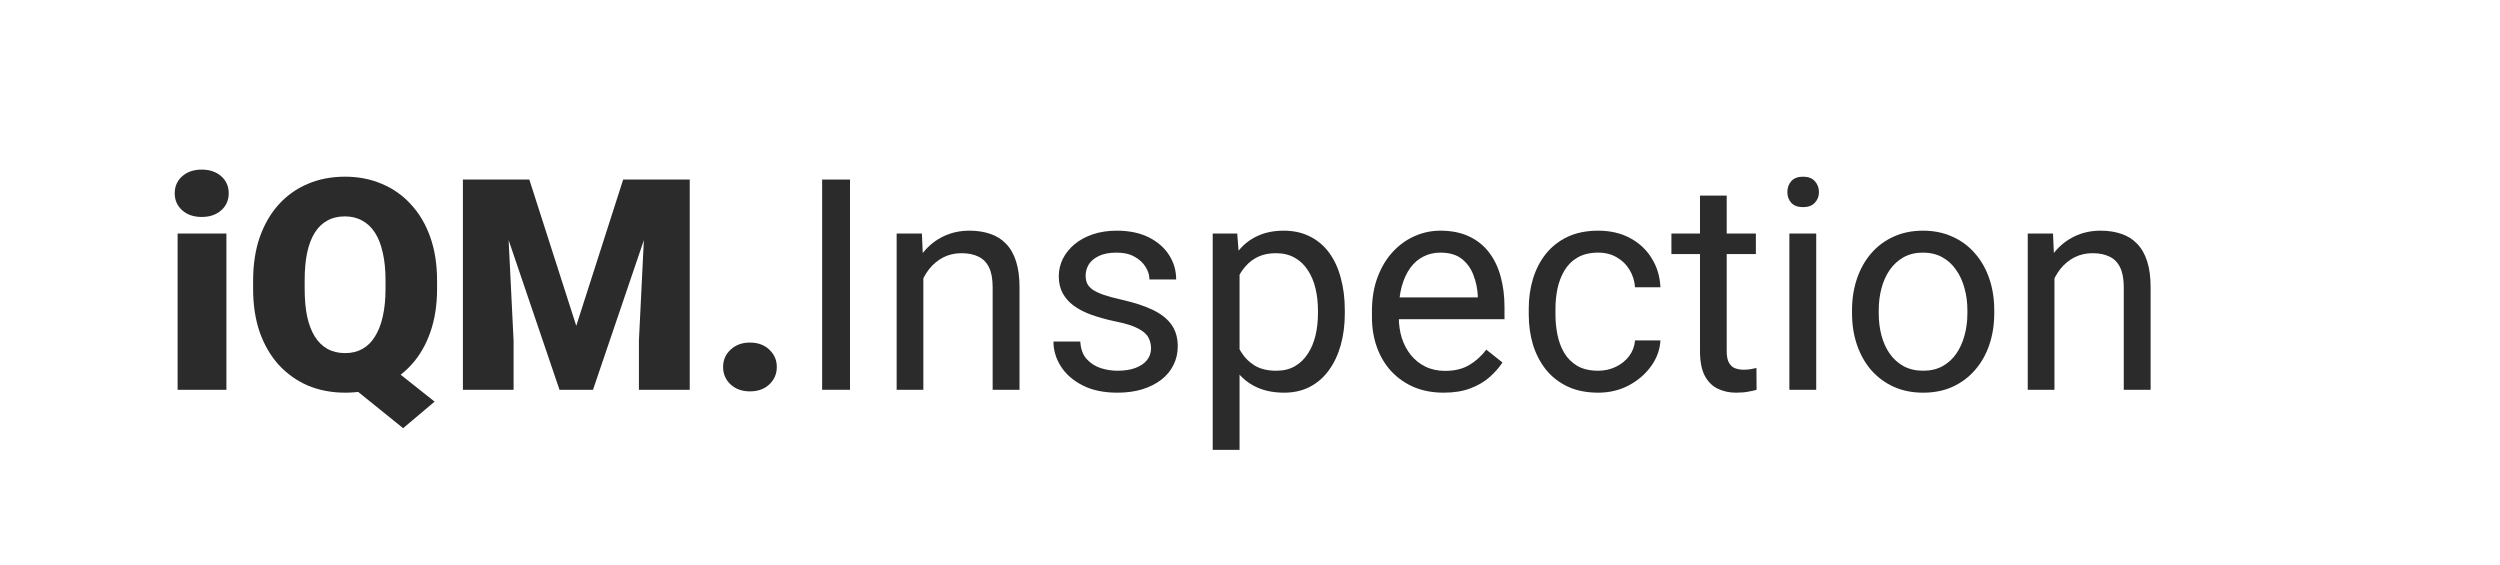
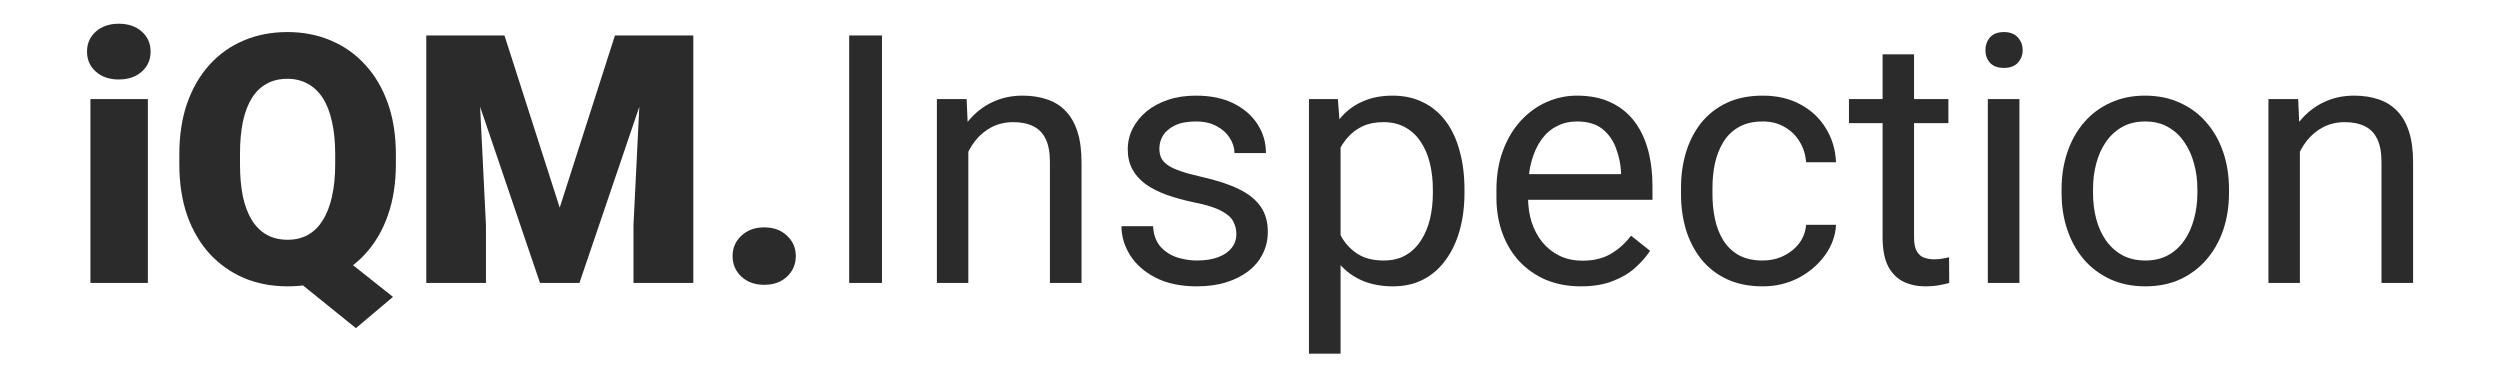
- <svg xmlns="http://www.w3.org/2000/svg" width="186" height="42" viewBox="0 0 186 42" fill="none">
-   <path d="M16.845 17.377V29H13.214V17.377H16.845ZM12.999 14.38C12.999 13.864 13.185 13.442 13.558 13.112C13.93 12.783 14.413 12.618 15.008 12.618C15.602 12.618 16.086 12.783 16.458 13.112C16.83 13.442 17.017 13.864 17.017 14.38C17.017 14.896 16.83 15.318 16.458 15.648C16.086 15.977 15.602 16.142 15.008 16.142C14.413 16.142 13.93 15.977 13.558 15.648C13.185 15.318 12.999 14.896 12.999 14.38Z" fill="#2B2B2B" />
-   <path d="M27.974 26.422L32.335 29.881L29.993 31.857L25.707 28.398L27.974 26.422ZM32.518 20.868V21.502C32.518 22.698 32.349 23.772 32.013 24.725C31.683 25.67 31.211 26.479 30.595 27.152C29.986 27.818 29.266 28.33 28.436 28.689C27.605 29.039 26.688 29.215 25.686 29.215C24.676 29.215 23.752 29.039 22.914 28.689C22.083 28.33 21.36 27.818 20.744 27.152C20.135 26.479 19.663 25.67 19.326 24.725C18.997 23.772 18.832 22.698 18.832 21.502V20.868C18.832 19.672 18.997 18.598 19.326 17.645C19.663 16.693 20.132 15.884 20.733 15.218C21.342 14.545 22.062 14.033 22.893 13.682C23.73 13.324 24.654 13.145 25.664 13.145C26.667 13.145 27.583 13.324 28.414 13.682C29.252 14.033 29.975 14.545 30.584 15.218C31.2 15.884 31.676 16.693 32.013 17.645C32.349 18.598 32.518 19.672 32.518 20.868ZM28.683 21.502V20.847C28.683 20.073 28.615 19.393 28.479 18.806C28.35 18.211 28.156 17.713 27.898 17.312C27.641 16.912 27.322 16.611 26.942 16.41C26.57 16.203 26.144 16.099 25.664 16.099C25.163 16.099 24.726 16.203 24.354 16.41C23.981 16.611 23.67 16.912 23.419 17.312C23.168 17.713 22.979 18.211 22.85 18.806C22.728 19.393 22.667 20.073 22.667 20.847V21.502C22.667 22.268 22.728 22.949 22.85 23.543C22.979 24.13 23.168 24.628 23.419 25.036C23.677 25.444 23.992 25.752 24.364 25.96C24.744 26.168 25.184 26.271 25.686 26.271C26.165 26.271 26.591 26.168 26.964 25.96C27.336 25.752 27.648 25.444 27.898 25.036C28.156 24.628 28.35 24.13 28.479 23.543C28.615 22.949 28.683 22.268 28.683 21.502Z" fill="#2B2B2B" />
-   <path d="M36.31 13.359H39.382L42.873 24.241L46.364 13.359H49.437L44.119 29H41.627L36.31 13.359ZM34.44 13.359H37.62L38.211 25.348V29H34.44V13.359ZM48.126 13.359H51.316V29H47.535V25.348L48.126 13.359Z" fill="#2B2B2B" />
-   <path d="M53.798 27.303C53.798 26.787 53.984 26.357 54.356 26.014C54.729 25.663 55.209 25.487 55.796 25.487C56.39 25.487 56.87 25.663 57.235 26.014C57.608 26.357 57.794 26.787 57.794 27.303C57.794 27.818 57.608 28.252 57.235 28.602C56.87 28.946 56.39 29.118 55.796 29.118C55.209 29.118 54.729 28.946 54.356 28.602C53.984 28.252 53.798 27.818 53.798 27.303Z" fill="#2B2B2B" />
-   <path d="M63.24 13.359V29H61.167V13.359H63.24Z" fill="#2B2B2B" />
-   <path d="M68.697 19.858V29H66.71V17.377H68.59L68.697 19.858ZM68.225 22.748L67.397 22.716C67.405 21.921 67.523 21.187 67.752 20.514C67.981 19.833 68.303 19.242 68.719 18.741C69.134 18.24 69.628 17.853 70.201 17.581C70.781 17.302 71.422 17.162 72.124 17.162C72.697 17.162 73.213 17.241 73.671 17.398C74.129 17.549 74.519 17.792 74.842 18.129C75.171 18.465 75.422 18.902 75.594 19.439C75.766 19.969 75.852 20.617 75.852 21.384V29H73.853V21.362C73.853 20.754 73.764 20.267 73.585 19.901C73.406 19.529 73.144 19.26 72.801 19.096C72.457 18.924 72.034 18.838 71.533 18.838C71.039 18.838 70.588 18.942 70.18 19.149C69.779 19.357 69.431 19.644 69.138 20.009C68.851 20.374 68.626 20.793 68.461 21.266C68.303 21.731 68.225 22.225 68.225 22.748Z" fill="#2B2B2B" />
-   <path d="M85.638 25.917C85.638 25.631 85.573 25.366 85.444 25.122C85.323 24.871 85.068 24.646 84.682 24.445C84.302 24.238 83.729 24.059 82.963 23.908C82.318 23.772 81.735 23.611 81.212 23.425C80.696 23.239 80.256 23.013 79.891 22.748C79.533 22.483 79.257 22.172 79.064 21.814C78.87 21.455 78.773 21.037 78.773 20.557C78.773 20.098 78.874 19.665 79.074 19.257C79.282 18.849 79.572 18.487 79.944 18.172C80.324 17.857 80.779 17.61 81.309 17.431C81.838 17.252 82.429 17.162 83.081 17.162C84.012 17.162 84.807 17.327 85.466 17.656C86.125 17.986 86.63 18.426 86.981 18.977C87.331 19.522 87.507 20.127 87.507 20.793H85.519C85.519 20.471 85.423 20.159 85.23 19.858C85.043 19.55 84.768 19.296 84.402 19.096C84.044 18.895 83.604 18.795 83.081 18.795C82.53 18.795 82.082 18.881 81.738 19.053C81.402 19.217 81.155 19.429 80.997 19.686C80.847 19.944 80.772 20.216 80.772 20.503C80.772 20.718 80.807 20.911 80.879 21.083C80.958 21.248 81.094 21.402 81.287 21.545C81.481 21.681 81.753 21.81 82.103 21.932C82.454 22.053 82.902 22.175 83.446 22.297C84.399 22.512 85.183 22.77 85.799 23.07C86.415 23.371 86.873 23.74 87.174 24.177C87.475 24.614 87.625 25.144 87.625 25.767C87.625 26.275 87.518 26.741 87.303 27.163C87.095 27.586 86.791 27.951 86.39 28.259C85.996 28.56 85.523 28.796 84.972 28.968C84.427 29.133 83.815 29.215 83.135 29.215C82.111 29.215 81.244 29.032 80.535 28.667C79.826 28.302 79.289 27.829 78.924 27.249C78.559 26.669 78.376 26.057 78.376 25.412H80.374C80.403 25.956 80.56 26.39 80.847 26.712C81.133 27.027 81.484 27.253 81.899 27.389C82.315 27.518 82.727 27.582 83.135 27.582C83.679 27.582 84.134 27.51 84.499 27.367C84.871 27.224 85.154 27.027 85.348 26.776C85.541 26.526 85.638 26.239 85.638 25.917Z" fill="#2B2B2B" />
-   <path d="M92.223 19.611V33.469H90.225V17.377H92.051L92.223 19.611ZM100.054 23.092V23.317C100.054 24.162 99.954 24.947 99.753 25.67C99.552 26.386 99.259 27.009 98.872 27.539C98.493 28.069 98.023 28.481 97.465 28.774C96.906 29.068 96.265 29.215 95.542 29.215C94.804 29.215 94.153 29.093 93.587 28.85C93.021 28.606 92.541 28.252 92.147 27.786C91.754 27.321 91.439 26.762 91.202 26.11C90.973 25.459 90.815 24.725 90.73 23.908V22.705C90.815 21.846 90.977 21.076 91.213 20.395C91.449 19.715 91.761 19.135 92.147 18.655C92.541 18.168 93.018 17.799 93.576 17.549C94.135 17.291 94.779 17.162 95.51 17.162C96.24 17.162 96.888 17.305 97.454 17.592C98.02 17.871 98.496 18.272 98.883 18.795C99.269 19.318 99.56 19.944 99.753 20.675C99.954 21.398 100.054 22.204 100.054 23.092ZM98.056 23.317V23.092C98.056 22.512 97.995 21.967 97.873 21.459C97.751 20.943 97.561 20.492 97.304 20.105C97.053 19.712 96.731 19.404 96.337 19.182C95.943 18.953 95.474 18.838 94.93 18.838C94.428 18.838 93.992 18.924 93.619 19.096C93.254 19.268 92.942 19.5 92.685 19.794C92.427 20.08 92.216 20.41 92.051 20.782C91.893 21.148 91.775 21.527 91.696 21.921V24.703C91.84 25.204 92.04 25.677 92.298 26.121C92.556 26.558 92.899 26.912 93.329 27.185C93.759 27.45 94.299 27.582 94.951 27.582C95.488 27.582 95.95 27.471 96.337 27.249C96.731 27.02 97.053 26.708 97.304 26.314C97.561 25.921 97.751 25.469 97.873 24.961C97.995 24.445 98.056 23.898 98.056 23.317Z" fill="#2B2B2B" />
-   <path d="M107.412 29.215C106.603 29.215 105.869 29.079 105.21 28.807C104.558 28.527 103.996 28.137 103.523 27.636C103.058 27.134 102.7 26.54 102.449 25.852C102.199 25.165 102.073 24.413 102.073 23.597V23.145C102.073 22.2 102.213 21.359 102.492 20.621C102.771 19.876 103.151 19.246 103.631 18.73C104.111 18.215 104.655 17.825 105.264 17.56C105.872 17.295 106.503 17.162 107.154 17.162C107.985 17.162 108.701 17.305 109.303 17.592C109.911 17.878 110.409 18.279 110.796 18.795C111.183 19.303 111.469 19.905 111.655 20.6C111.841 21.287 111.935 22.039 111.935 22.855V23.747H103.255V22.125H109.947V21.975C109.919 21.459 109.811 20.958 109.625 20.471C109.446 19.984 109.16 19.583 108.766 19.268C108.372 18.953 107.835 18.795 107.154 18.795C106.703 18.795 106.288 18.892 105.908 19.085C105.529 19.271 105.203 19.55 104.931 19.923C104.659 20.295 104.447 20.75 104.297 21.287C104.146 21.824 104.071 22.444 104.071 23.145V23.597C104.071 24.148 104.146 24.667 104.297 25.154C104.454 25.634 104.68 26.057 104.974 26.422C105.274 26.787 105.636 27.074 106.059 27.281C106.488 27.489 106.975 27.593 107.52 27.593C108.221 27.593 108.816 27.45 109.303 27.163C109.79 26.877 110.216 26.494 110.581 26.014L111.784 26.97C111.534 27.349 111.215 27.711 110.828 28.055C110.441 28.398 109.965 28.678 109.399 28.893C108.841 29.107 108.178 29.215 107.412 29.215Z" fill="#2B2B2B" />
-   <path d="M118.906 27.582C119.379 27.582 119.816 27.485 120.217 27.292C120.618 27.099 120.947 26.834 121.205 26.497C121.463 26.153 121.61 25.763 121.646 25.326H123.536C123.5 26.014 123.268 26.655 122.838 27.249C122.415 27.836 121.86 28.312 121.173 28.678C120.485 29.036 119.73 29.215 118.906 29.215C118.033 29.215 117.27 29.061 116.618 28.753C115.974 28.445 115.437 28.023 115.007 27.485C114.584 26.948 114.266 26.332 114.051 25.638C113.843 24.936 113.739 24.195 113.739 23.414V22.963C113.739 22.182 113.843 21.445 114.051 20.75C114.266 20.048 114.584 19.429 115.007 18.892C115.437 18.355 115.974 17.932 116.618 17.624C117.27 17.316 118.033 17.162 118.906 17.162C119.816 17.162 120.611 17.348 121.291 17.721C121.971 18.086 122.505 18.587 122.892 19.225C123.285 19.855 123.5 20.571 123.536 21.373H121.646C121.61 20.893 121.474 20.46 121.237 20.073C121.008 19.686 120.693 19.379 120.292 19.149C119.898 18.913 119.436 18.795 118.906 18.795C118.298 18.795 117.785 18.917 117.37 19.16C116.962 19.396 116.636 19.719 116.393 20.127C116.156 20.528 115.984 20.976 115.877 21.47C115.777 21.957 115.727 22.454 115.727 22.963V23.414C115.727 23.922 115.777 24.424 115.877 24.918C115.977 25.412 116.146 25.86 116.382 26.261C116.625 26.662 116.951 26.984 117.359 27.227C117.775 27.464 118.29 27.582 118.906 27.582Z" fill="#2B2B2B" />
-   <path d="M130.637 17.377V18.902H124.353V17.377H130.637ZM126.479 14.552H128.467V26.121C128.467 26.515 128.528 26.812 128.649 27.013C128.771 27.213 128.929 27.346 129.122 27.41C129.315 27.475 129.523 27.507 129.745 27.507C129.91 27.507 130.082 27.492 130.261 27.464C130.447 27.428 130.587 27.399 130.68 27.378L130.69 29C130.533 29.05 130.325 29.097 130.067 29.14C129.817 29.19 129.512 29.215 129.154 29.215C128.667 29.215 128.22 29.118 127.812 28.925C127.403 28.731 127.077 28.409 126.834 27.958C126.598 27.5 126.479 26.884 126.479 26.11V14.552Z" fill="#2B2B2B" />
-   <path d="M135.127 17.377V29H133.129V17.377H135.127ZM132.979 14.294C132.979 13.972 133.075 13.7 133.269 13.477C133.469 13.255 133.763 13.145 134.149 13.145C134.529 13.145 134.819 13.255 135.02 13.477C135.227 13.7 135.331 13.972 135.331 14.294C135.331 14.602 135.227 14.867 135.02 15.089C134.819 15.304 134.529 15.411 134.149 15.411C133.763 15.411 133.469 15.304 133.269 15.089C133.075 14.867 132.979 14.602 132.979 14.294Z" fill="#2B2B2B" />
-   <path d="M137.791 23.317V23.07C137.791 22.232 137.913 21.455 138.156 20.739C138.4 20.016 138.751 19.389 139.209 18.859C139.667 18.322 140.222 17.907 140.874 17.613C141.526 17.312 142.256 17.162 143.065 17.162C143.882 17.162 144.616 17.312 145.268 17.613C145.926 17.907 146.485 18.322 146.943 18.859C147.409 19.389 147.763 20.016 148.007 20.739C148.25 21.455 148.372 22.232 148.372 23.07V23.317C148.372 24.155 148.25 24.932 148.007 25.648C147.763 26.365 147.409 26.991 146.943 27.528C146.485 28.058 145.93 28.474 145.278 28.774C144.634 29.068 143.903 29.215 143.087 29.215C142.271 29.215 141.536 29.068 140.885 28.774C140.233 28.474 139.674 28.058 139.209 27.528C138.751 26.991 138.4 26.365 138.156 25.648C137.913 24.932 137.791 24.155 137.791 23.317ZM139.778 23.07V23.317C139.778 23.898 139.846 24.445 139.982 24.961C140.118 25.469 140.323 25.921 140.595 26.314C140.874 26.708 141.221 27.02 141.637 27.249C142.052 27.471 142.535 27.582 143.087 27.582C143.631 27.582 144.107 27.471 144.516 27.249C144.931 27.02 145.275 26.708 145.547 26.314C145.819 25.921 146.023 25.469 146.159 24.961C146.302 24.445 146.374 23.898 146.374 23.317V23.07C146.374 22.497 146.302 21.957 146.159 21.448C146.023 20.933 145.815 20.478 145.536 20.084C145.264 19.683 144.92 19.368 144.505 19.139C144.097 18.91 143.617 18.795 143.065 18.795C142.521 18.795 142.041 18.91 141.626 19.139C141.218 19.368 140.874 19.683 140.595 20.084C140.323 20.478 140.118 20.933 139.982 21.448C139.846 21.957 139.778 22.497 139.778 23.07Z" fill="#2B2B2B" />
-   <path d="M152.852 19.858V29H150.864V17.377H152.744L152.852 19.858ZM152.379 22.748L151.552 22.716C151.559 21.921 151.677 21.187 151.906 20.514C152.135 19.833 152.458 19.242 152.873 18.741C153.288 18.24 153.783 17.853 154.355 17.581C154.936 17.302 155.576 17.162 156.278 17.162C156.851 17.162 157.367 17.241 157.825 17.398C158.284 17.549 158.674 17.792 158.996 18.129C159.326 18.465 159.576 18.902 159.748 19.439C159.92 19.969 160.006 20.617 160.006 21.384V29H158.008V21.362C158.008 20.754 157.918 20.267 157.739 19.901C157.56 19.529 157.299 19.26 156.955 19.096C156.611 18.924 156.189 18.838 155.688 18.838C155.193 18.838 154.742 18.942 154.334 19.149C153.933 19.357 153.586 19.644 153.292 20.009C153.006 20.374 152.78 20.793 152.615 21.266C152.458 21.731 152.379 22.225 152.379 22.748Z" fill="#2B2B2B" />
+ <svg xmlns="http://www.w3.org/2000/svg" width="158" height="24" viewBox="0 0 158 24" fill="none">
+   <path d="M9.346 6.259V17.882H5.715V6.259H9.346ZM5.5 3.262C5.5 2.746 5.686 2.324 6.059 1.994C6.431 1.665 6.914 1.5 7.509 1.5C8.103 1.5 8.587 1.665 8.959 1.994C9.331 2.324 9.518 2.746 9.518 3.262C9.518 3.777 9.331 4.2 8.959 4.529C8.587 4.859 8.103 5.023 7.509 5.023C6.914 5.023 6.431 4.859 6.059 4.529C5.686 4.2 5.5 3.777 5.5 3.262Z" fill="#2B2B2B" />
+   <path d="M20.475 15.304L24.836 18.763L22.494 20.739L18.208 17.28L20.475 15.304ZM25.019 9.75V10.384C25.019 11.58 24.85 12.654 24.514 13.606C24.184 14.552 23.712 15.361 23.096 16.034C22.487 16.7 21.767 17.212 20.936 17.57C20.106 17.921 19.189 18.097 18.186 18.097C17.177 18.097 16.253 17.921 15.415 17.57C14.584 17.212 13.861 16.7 13.245 16.034C12.636 15.361 12.164 14.552 11.827 13.606C11.498 12.654 11.333 11.58 11.333 10.384V9.75C11.333 8.554 11.498 7.48 11.827 6.527C12.164 5.575 12.633 4.766 13.234 4.1C13.843 3.426 14.563 2.914 15.394 2.563C16.231 2.205 17.155 2.026 18.165 2.026C19.168 2.026 20.084 2.205 20.915 2.563C21.753 2.914 22.476 3.426 23.085 4.1C23.701 4.766 24.177 5.575 24.514 6.527C24.85 7.48 25.019 8.554 25.019 9.75ZM21.184 10.384V9.729C21.184 8.955 21.116 8.275 20.98 7.688C20.851 7.093 20.657 6.595 20.399 6.194C20.142 5.793 19.823 5.493 19.443 5.292C19.071 5.084 18.645 4.98 18.165 4.98C17.664 4.98 17.227 5.084 16.855 5.292C16.482 5.493 16.171 5.793 15.92 6.194C15.669 6.595 15.479 7.093 15.351 7.688C15.229 8.275 15.168 8.955 15.168 9.729V10.384C15.168 11.15 15.229 11.83 15.351 12.425C15.479 13.012 15.669 13.51 15.92 13.918C16.178 14.326 16.493 14.634 16.865 14.842C17.245 15.05 17.685 15.153 18.186 15.153C18.666 15.153 19.092 15.05 19.465 14.842C19.837 14.634 20.149 14.326 20.399 13.918C20.657 13.51 20.851 13.012 20.98 12.425C21.116 11.83 21.184 11.15 21.184 10.384Z" fill="#2B2B2B" />
+   <path d="M28.811 2.241H31.883L35.374 13.123L38.865 2.241H41.938L36.62 17.882H34.128L28.811 2.241ZM26.941 2.241H30.121L30.712 14.229V17.882H26.941V2.241ZM40.627 2.241H43.817V17.882H40.036V14.229L40.627 2.241Z" fill="#2B2B2B" />
+   <path d="M46.299 16.185C46.299 15.669 46.485 15.239 46.857 14.896C47.23 14.545 47.71 14.369 48.297 14.369C48.891 14.369 49.371 14.545 49.736 14.896C50.109 15.239 50.295 15.669 50.295 16.185C50.295 16.7 50.109 17.134 49.736 17.484C49.371 17.828 48.891 18 48.297 18C47.71 18 47.23 17.828 46.857 17.484C46.485 17.134 46.299 16.7 46.299 16.185Z" fill="#2B2B2B" />
+   <path d="M55.741 2.241V17.882H53.668V2.241H55.741Z" fill="#2B2B2B" />
+   <path d="M61.198 8.74V17.882H59.211V6.259H61.091L61.198 8.74ZM60.726 11.63L59.898 11.598C59.906 10.803 60.024 10.069 60.253 9.396C60.482 8.715 60.804 8.124 61.22 7.623C61.635 7.122 62.129 6.735 62.702 6.463C63.282 6.184 63.923 6.044 64.625 6.044C65.198 6.044 65.713 6.123 66.172 6.28C66.63 6.431 67.02 6.674 67.343 7.011C67.672 7.347 67.923 7.784 68.095 8.321C68.267 8.851 68.353 9.499 68.353 10.266V17.882H66.355V10.244C66.355 9.635 66.265 9.148 66.086 8.783C65.907 8.411 65.645 8.142 65.302 7.978C64.958 7.806 64.535 7.72 64.034 7.72C63.54 7.72 63.089 7.824 62.681 8.031C62.28 8.239 61.932 8.525 61.639 8.891C61.352 9.256 61.127 9.675 60.962 10.148C60.804 10.613 60.726 11.107 60.726 11.63Z" fill="#2B2B2B" />
+   <path d="M78.139 14.799C78.139 14.512 78.074 14.247 77.945 14.004C77.824 13.753 77.569 13.528 77.183 13.327C76.803 13.12 76.23 12.94 75.464 12.79C74.819 12.654 74.236 12.493 73.713 12.307C73.197 12.12 72.757 11.895 72.392 11.63C72.034 11.365 71.758 11.053 71.564 10.695C71.371 10.337 71.274 9.918 71.274 9.438C71.274 8.98 71.375 8.547 71.575 8.139C71.783 7.73 72.073 7.369 72.445 7.054C72.825 6.739 73.28 6.492 73.81 6.312C74.34 6.133 74.93 6.044 75.582 6.044C76.513 6.044 77.308 6.209 77.967 6.538C78.626 6.868 79.13 7.308 79.481 7.859C79.832 8.404 80.008 9.009 80.008 9.675H78.02C78.02 9.353 77.924 9.041 77.731 8.74C77.544 8.432 77.269 8.178 76.903 7.978C76.545 7.777 76.105 7.677 75.582 7.677C75.031 7.677 74.583 7.763 74.239 7.935C73.903 8.099 73.656 8.311 73.498 8.568C73.348 8.826 73.272 9.098 73.272 9.385C73.272 9.6 73.308 9.793 73.38 9.965C73.459 10.13 73.595 10.284 73.788 10.427C73.981 10.563 74.254 10.692 74.605 10.813C74.955 10.935 75.403 11.057 75.947 11.179C76.9 11.394 77.684 11.651 78.3 11.952C78.916 12.253 79.374 12.622 79.675 13.059C79.976 13.495 80.126 14.025 80.126 14.648C80.126 15.157 80.019 15.622 79.804 16.045C79.596 16.467 79.292 16.833 78.891 17.141C78.497 17.441 78.024 17.678 77.473 17.85C76.928 18.014 76.316 18.097 75.636 18.097C74.612 18.097 73.745 17.914 73.036 17.549C72.327 17.184 71.79 16.711 71.425 16.131C71.06 15.551 70.877 14.938 70.877 14.294H72.875C72.904 14.838 73.061 15.271 73.348 15.594C73.634 15.909 73.985 16.134 74.4 16.27C74.816 16.399 75.228 16.464 75.636 16.464C76.18 16.464 76.635 16.392 77 16.249C77.372 16.106 77.655 15.909 77.849 15.658C78.042 15.408 78.139 15.121 78.139 14.799Z" fill="#2B2B2B" />
+   <path d="M84.724 8.493V22.351H82.726V6.259H84.552L84.724 8.493ZM92.555 11.974V12.199C92.555 13.044 92.454 13.829 92.254 14.552C92.053 15.268 91.76 15.891 91.373 16.421C90.993 16.951 90.524 17.363 89.966 17.656C89.407 17.95 88.766 18.097 88.043 18.097C87.305 18.097 86.654 17.975 86.088 17.731C85.522 17.488 85.042 17.134 84.648 16.668C84.255 16.203 83.939 15.644 83.703 14.992C83.474 14.341 83.316 13.606 83.231 12.79V11.587C83.316 10.727 83.478 9.958 83.714 9.277C83.95 8.597 84.262 8.017 84.648 7.537C85.042 7.05 85.519 6.681 86.077 6.431C86.636 6.173 87.28 6.044 88.011 6.044C88.741 6.044 89.389 6.187 89.955 6.474C90.521 6.753 90.997 7.154 91.384 7.677C91.77 8.2 92.061 8.826 92.254 9.557C92.454 10.28 92.555 11.086 92.555 11.974ZM90.557 12.199V11.974C90.557 11.394 90.496 10.849 90.374 10.341C90.252 9.825 90.062 9.374 89.805 8.987C89.554 8.593 89.232 8.285 88.838 8.063C88.444 7.834 87.975 7.72 87.431 7.72C86.929 7.72 86.493 7.806 86.12 7.978C85.755 8.149 85.443 8.382 85.186 8.676C84.928 8.962 84.716 9.292 84.552 9.664C84.394 10.029 84.276 10.409 84.197 10.803V13.585C84.341 14.086 84.541 14.559 84.799 15.003C85.057 15.44 85.4 15.794 85.83 16.066C86.26 16.331 86.8 16.464 87.452 16.464C87.989 16.464 88.451 16.353 88.838 16.131C89.232 15.902 89.554 15.59 89.805 15.196C90.062 14.802 90.252 14.351 90.374 13.843C90.496 13.327 90.557 12.779 90.557 12.199Z" fill="#2B2B2B" />
+   <path d="M99.913 18.097C99.104 18.097 98.37 17.961 97.711 17.689C97.059 17.409 96.497 17.019 96.024 16.518C95.559 16.016 95.201 15.422 94.95 14.734C94.7 14.047 94.574 13.295 94.574 12.479V12.027C94.574 11.082 94.714 10.241 94.993 9.503C95.272 8.758 95.652 8.128 96.132 7.612C96.612 7.097 97.156 6.706 97.765 6.441C98.373 6.176 99.004 6.044 99.655 6.044C100.486 6.044 101.202 6.187 101.804 6.474C102.412 6.76 102.91 7.161 103.297 7.677C103.684 8.185 103.97 8.787 104.156 9.481C104.342 10.169 104.436 10.921 104.436 11.737V12.629H95.756V11.007H102.448V10.856C102.42 10.341 102.312 9.84 102.126 9.353C101.947 8.866 101.66 8.465 101.267 8.149C100.873 7.834 100.336 7.677 99.655 7.677C99.204 7.677 98.789 7.773 98.409 7.967C98.03 8.153 97.704 8.432 97.432 8.805C97.159 9.177 96.948 9.632 96.798 10.169C96.647 10.706 96.572 11.325 96.572 12.027V12.479C96.572 13.03 96.647 13.549 96.798 14.036C96.955 14.516 97.181 14.938 97.475 15.304C97.775 15.669 98.137 15.955 98.56 16.163C98.989 16.371 99.476 16.475 100.021 16.475C100.722 16.475 101.317 16.331 101.804 16.045C102.291 15.758 102.717 15.375 103.082 14.896L104.285 15.852C104.035 16.231 103.716 16.593 103.329 16.936C102.942 17.28 102.466 17.56 101.9 17.774C101.342 17.989 100.679 18.097 99.913 18.097Z" fill="#2B2B2B" />
+   <path d="M111.407 16.464C111.88 16.464 112.317 16.367 112.718 16.174C113.119 15.98 113.448 15.716 113.706 15.379C113.964 15.035 114.111 14.645 114.146 14.208H116.037C116.001 14.896 115.769 15.537 115.339 16.131C114.916 16.718 114.361 17.194 113.674 17.56C112.986 17.918 112.231 18.097 111.407 18.097C110.534 18.097 109.771 17.943 109.119 17.635C108.475 17.327 107.938 16.904 107.508 16.367C107.085 15.83 106.767 15.214 106.552 14.52C106.344 13.818 106.24 13.076 106.24 12.296V11.845C106.24 11.064 106.344 10.326 106.552 9.632C106.767 8.93 107.085 8.311 107.508 7.773C107.938 7.236 108.475 6.814 109.119 6.506C109.771 6.198 110.534 6.044 111.407 6.044C112.317 6.044 113.112 6.23 113.792 6.603C114.472 6.968 115.006 7.469 115.393 8.106C115.786 8.737 116.001 9.453 116.037 10.255H114.146C114.111 9.775 113.975 9.342 113.738 8.955C113.509 8.568 113.194 8.26 112.793 8.031C112.399 7.795 111.937 7.677 111.407 7.677C110.799 7.677 110.286 7.798 109.871 8.042C109.463 8.278 109.137 8.601 108.894 9.009C108.657 9.41 108.485 9.857 108.378 10.352C108.278 10.838 108.228 11.336 108.228 11.845V12.296C108.228 12.804 108.278 13.306 108.378 13.8C108.478 14.294 108.646 14.742 108.883 15.143C109.126 15.544 109.452 15.866 109.86 16.109C110.276 16.346 110.791 16.464 111.407 16.464Z" fill="#2B2B2B" />
+   <path d="M123.138 6.259V7.784H116.854V6.259H123.138ZM118.98 3.434H120.968V15.003C120.968 15.397 121.029 15.694 121.15 15.895C121.272 16.095 121.43 16.227 121.623 16.292C121.816 16.356 122.024 16.389 122.246 16.389C122.411 16.389 122.583 16.374 122.762 16.346C122.948 16.31 123.088 16.281 123.181 16.26L123.191 17.882C123.034 17.932 122.826 17.979 122.568 18.021C122.318 18.072 122.013 18.097 121.655 18.097C121.168 18.097 120.721 18 120.312 17.807C119.904 17.613 119.578 17.291 119.335 16.84C119.099 16.381 118.98 15.766 118.98 14.992V3.434Z" fill="#2B2B2B" />
+   <path d="M127.628 6.259V17.882H125.63V6.259H127.628ZM125.479 3.176C125.479 2.854 125.576 2.581 125.77 2.359C125.97 2.137 126.264 2.026 126.65 2.026C127.03 2.026 127.32 2.137 127.521 2.359C127.728 2.581 127.832 2.854 127.832 3.176C127.832 3.484 127.728 3.749 127.521 3.971C127.32 4.186 127.03 4.293 126.65 4.293C126.264 4.293 125.97 4.186 125.77 3.971C125.576 3.749 125.479 3.484 125.479 3.176Z" fill="#2B2B2B" />
+   <path d="M130.292 12.199V11.952C130.292 11.114 130.414 10.337 130.657 9.621C130.901 8.898 131.252 8.271 131.71 7.741C132.168 7.204 132.723 6.789 133.375 6.495C134.027 6.194 134.757 6.044 135.566 6.044C136.383 6.044 137.117 6.194 137.769 6.495C138.427 6.789 138.986 7.204 139.444 7.741C139.91 8.271 140.264 8.898 140.508 9.621C140.751 10.337 140.873 11.114 140.873 11.952V12.199C140.873 13.037 140.751 13.814 140.508 14.53C140.264 15.246 139.91 15.873 139.444 16.41C138.986 16.94 138.431 17.355 137.779 17.656C137.135 17.95 136.404 18.097 135.588 18.097C134.771 18.097 134.037 17.95 133.386 17.656C132.734 17.355 132.175 16.94 131.71 16.41C131.252 15.873 130.901 15.246 130.657 14.53C130.414 13.814 130.292 13.037 130.292 12.199ZM132.279 11.952V12.199C132.279 12.779 132.347 13.327 132.483 13.843C132.619 14.351 132.824 14.802 133.096 15.196C133.375 15.59 133.722 15.902 134.138 16.131C134.553 16.353 135.036 16.464 135.588 16.464C136.132 16.464 136.608 16.353 137.017 16.131C137.432 15.902 137.776 15.59 138.048 15.196C138.32 14.802 138.524 14.351 138.66 13.843C138.803 13.327 138.875 12.779 138.875 12.199V11.952C138.875 11.379 138.803 10.838 138.66 10.33C138.524 9.814 138.316 9.36 138.037 8.966C137.765 8.565 137.421 8.25 137.006 8.021C136.598 7.791 136.118 7.677 135.566 7.677C135.022 7.677 134.542 7.791 134.127 8.021C133.719 8.25 133.375 8.565 133.096 8.966C132.824 9.36 132.619 9.814 132.483 10.33C132.347 10.838 132.279 11.379 132.279 11.952Z" fill="#2B2B2B" />
+   <path d="M145.353 8.74V17.882H143.365V6.259H145.245L145.353 8.74ZM144.88 11.63L144.053 11.598C144.06 10.803 144.178 10.069 144.407 9.396C144.636 8.715 144.959 8.124 145.374 7.623C145.789 7.122 146.284 6.735 146.856 6.463C147.437 6.184 148.077 6.044 148.779 6.044C149.352 6.044 149.868 6.123 150.326 6.28C150.785 6.431 151.175 6.674 151.497 7.011C151.826 7.347 152.077 7.784 152.249 8.321C152.421 8.851 152.507 9.499 152.507 10.266V17.882H150.509V10.244C150.509 9.635 150.419 9.148 150.24 8.783C150.061 8.411 149.8 8.142 149.456 7.978C149.112 7.806 148.69 7.72 148.188 7.72C147.694 7.72 147.243 7.824 146.835 8.031C146.434 8.239 146.087 8.525 145.793 8.891C145.507 9.256 145.281 9.675 145.116 10.148C144.959 10.613 144.88 11.107 144.88 11.63Z" fill="#2B2B2B" />
</svg>
